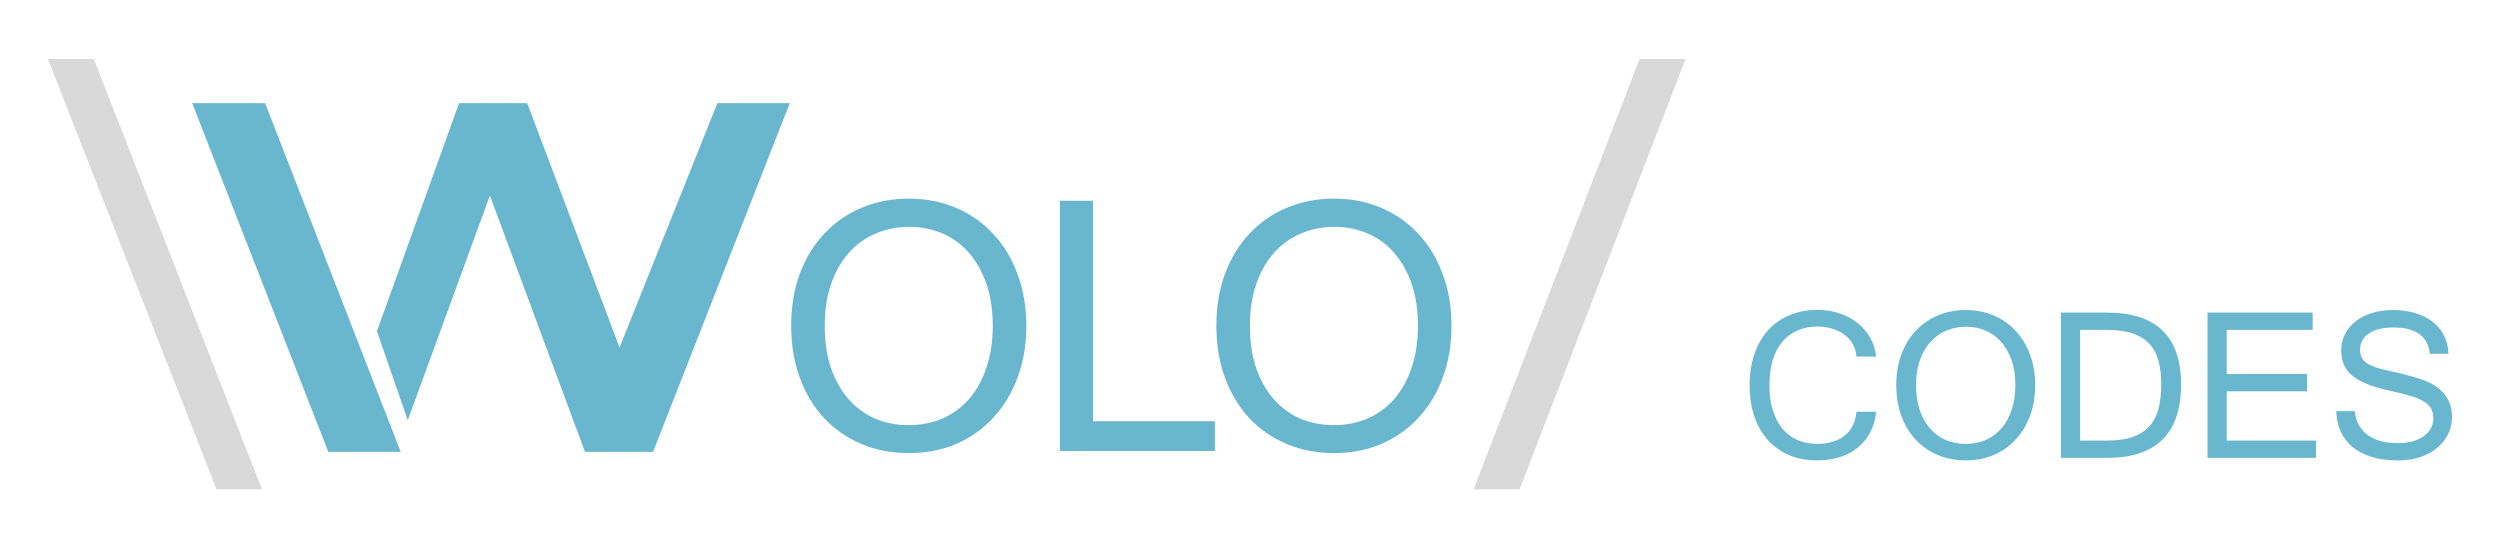
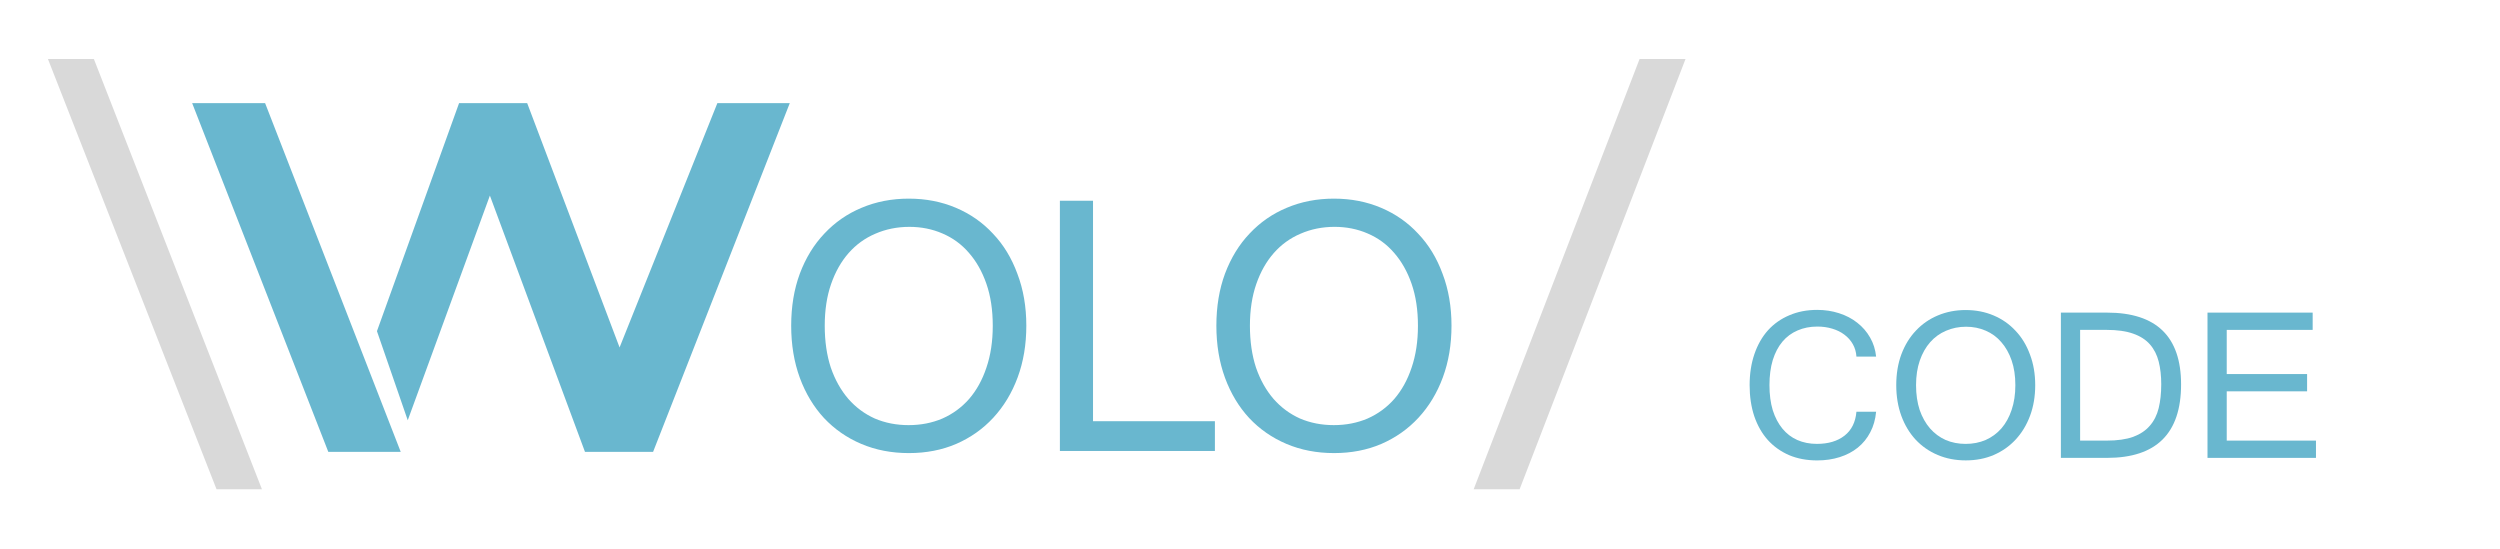
<svg xmlns="http://www.w3.org/2000/svg" width="228" height="50" version="1.1" viewBox="-55 -18 228 100">
  <g transform="matrix(1.2483 0 0 1.2483 -96.7299 -55.4379)">
    <g transform="matrix(.789715 0 0 .700183 -9.82751 49.7403)">
      <g>
        <path d="m-20.8 73.9-31.2-89.8h8.5l31.1 89.8z" fill="#d9d9d9" />
      </g>
      <g transform="matrix(.999815 0 0 .999815 3.48035 .0107088)">
        <g>
          <path d="m-3.6 66.1-25.2-72.8h13.5l25.1 72.8z" fill="#69b7cf" />
        </g>
        <g>
          <path d="m26.3 12.6-15.2 46.9-5.7-18.6 15.2-47.6h12.6l17.1 51 18.1-51h13.4l-25.3 72.8h-12.6z" fill="#69b7cf" />
        </g>
      </g>
      <g transform="translate(148.103)">
        <path d="m94.4-15.9h8.5l-30.7 89.8h-8.5z" fill="#d9d9d9" />
      </g>
    </g>
    <g transform="matrix(.84861 0 0 .84861 -3.04166 15.8275)">
      <g transform="matrix(.937743 0 0 .937743 8.31883 5.54144)">
        <path d="m145.276 94.696h-28.462v-45.948h6.082v40.483h22.38z" fill="#69b7cf" stroke-width="4.866" />
      </g>
      <g transform="matrix(.921116 0 0 .921116 8.16335 5.47591)">
        <path d="m90.863 49.307q4.752 0 8.79 1.711 4.039 1.711 6.937 4.847 2.946 3.089 4.562 7.508 1.663 4.371 1.663 9.693 0 5.274-1.616 9.646-1.616 4.371-4.562 7.555-2.898 3.136-6.937 4.894-3.991 1.711-8.838 1.711t-8.886-1.711q-4.039-1.711-6.985-4.847-2.898-3.136-4.514-7.508-1.616-4.419-1.616-9.741 0-5.369 1.616-9.741 1.663-4.419 4.609-7.508 2.946-3.136 6.937-4.799 4.039-1.711 8.838-1.711zm-.048 42.337q3.421 0 6.319-1.235 2.898-1.283 4.989-3.659 2.091-2.423 3.231-5.845 1.188-3.469 1.188-7.84 0-4.419-1.188-7.84-1.188-3.421-3.279-5.797-2.043-2.376-4.942-3.611-2.851-1.235-6.177-1.235-3.421 0-6.367 1.283-2.898 1.235-4.989 3.611-2.091 2.376-3.279 5.797t-1.188 7.793 1.14 7.84q1.188 3.421 3.279 5.845 2.091 2.376 4.942 3.659 2.898 1.235 6.319 1.235z" fill="#69b7cf" stroke-width="4.866" />
      </g>
      <g transform="translate(77.2044 -.289557)">
        <path d="m87.864 51.183q4.377 0 8.097 1.576t6.39 4.464q2.714 2.845 4.202 6.915 1.532 4.027 1.532 8.929 0 4.858-1.488 8.885-1.488 4.027-4.202 6.959-2.67 2.889-6.39 4.508-3.676 1.576-8.141 1.576-4.464 0-8.185-1.576-3.72-1.576-6.434-4.464-2.67-2.889-4.158-6.915-1.488-4.07-1.488-8.973 0-4.946 1.488-8.973 1.532-4.07 4.245-6.915 2.714-2.889 6.39-4.421 3.72-1.576 8.141-1.576zm-.044 38.997q3.151 0 5.821-1.138 2.67-1.182 4.596-3.37 1.926-2.232 2.976-5.384 1.094-3.195 1.094-7.222 0-4.07-1.094-7.222-1.094-3.151-3.02-5.34-1.882-2.188-4.552-3.326-2.626-1.138-5.69-1.138-3.151 0-5.865 1.182-2.67 1.138-4.596 3.326-1.926 2.188-3.02 5.34t-1.094 7.178 1.05 7.222q1.094 3.151 3.02 5.384 1.926 2.188 4.552 3.37 2.67 1.138 5.821 1.138z" fill="#69b7cf" stroke-width="4.482" />
      </g>
    </g>
  </g>
-   <g transform="matrix(2.79055 0 0 2.79055 2.11295 38.301)" fill="#69b7cf" stroke-width=".471" aria-label="CODES">
+   <g transform="matrix(2.79055 0 0 2.79055 2.11295 38.301)" fill="#69b7cf" stroke-width=".471" aria-label="CODE">
    <path d="m61.31 3.134h-1.286q-.029-.452-.236-.815-.206-.363-.55-.619-.334-.255-.795-.393-.452-.137-.972-.137-.717 0-1.296.255-.579.245-.992.736-.403.481-.628 1.198-.216.717-.216 1.64t.216 1.64q.226.707.628 1.198t.972.746q.579.255 1.286.255 1.119 0 1.807-.54t.776-1.561h1.286q-.069.756-.383 1.345-.304.589-.815 1.002-.501.403-1.178.619-.678.216-1.473.216-1.021 0-1.836-.344-.815-.353-1.394-.992-.57-.638-.884-1.551-.304-.913-.304-2.033t.314-2.033.884-1.551q.579-.638 1.394-.982.815-.353 1.826-.353.756 0 1.424.216.678.216 1.188.619.52.403.844.972.324.56.393 1.247z" />
    <path d="m67.172.09q.982 0 1.817.353.835.353 1.434 1.002.609.638.943 1.551.344.903.344 2.003 0 1.09-.334 1.993-.334.903-.943 1.561-.599.648-1.434 1.011-.825.353-1.826.353t-1.836-.353q-.835-.353-1.443-1.002-.599-.648-.933-1.551-.334-.913-.334-2.013 0-1.11.334-2.013.344-.913.952-1.551.609-.648 1.434-.992.835-.353 1.826-.353zm-.01 8.749q.707 0 1.306-.255.599-.265 1.031-.756.432-.501.668-1.208.245-.717.245-1.62 0-.913-.245-1.62-.245-.707-.678-1.198-.422-.491-1.021-.746-.589-.255-1.277-.255-.707 0-1.316.265-.599.255-1.031.746t-.678 1.198q-.245.707-.245 1.61 0 .903.236 1.62.245.707.678 1.208.432.491 1.021.756.599.255 1.306.255z" />
    <path d="m81.244 4.951q0 4.802-4.841 4.802h-3.015v-9.495h3.015q4.841 0 4.841 4.694zm-1.296 0q0-.835-.167-1.493-.167-.658-.57-1.119-.403-.462-1.1-.707-.687-.245-1.728-.245h-1.738v7.237h1.738q1.041 0 1.728-.245.687-.255 1.09-.727.412-.471.579-1.149.167-.687.167-1.551z" />
    <path d="m90.061 9.753h-7.09v-9.495h6.874v1.129h-5.617v2.887h5.253v1.129h-5.253v3.221h5.833z" />
-     <path d="m95.433 9.92q-1.002 0-1.758-.236-.746-.236-1.247-.658-.501-.432-.766-1.021-.255-.599-.275-1.306h1.208q.049.54.285.933.236.393.609.658.373.255.854.383.481.118 1.031.118.53 0 .962-.108.432-.118.736-.324.314-.216.481-.511.177-.304.177-.678 0-.393-.157-.658-.147-.275-.501-.471-.353-.206-.923-.363-.56-.167-1.385-.344-.795-.177-1.375-.412t-.952-.54q-.373-.314-.55-.717-.177-.412-.177-.943 0-.57.245-1.051t.687-.835q.442-.353 1.06-.55.628-.196 1.385-.196.795 0 1.453.196.668.196 1.139.57.481.363.746.894.275.53.295 1.198h-1.218q-.187-1.718-2.357-1.718-1.06 0-1.63.393-.57.393-.57 1.06 0 .295.108.511.108.216.353.383.255.157.668.295.422.128 1.051.255.638.137 1.139.285.501.137.874.275.363.137.687.344.334.206.579.501.255.285.403.668.147.383.147.864 0 .628-.265 1.159-.265.52-.736.903-.462.373-1.11.589-.648.206-1.414.206z" />
  </g>
</svg>
